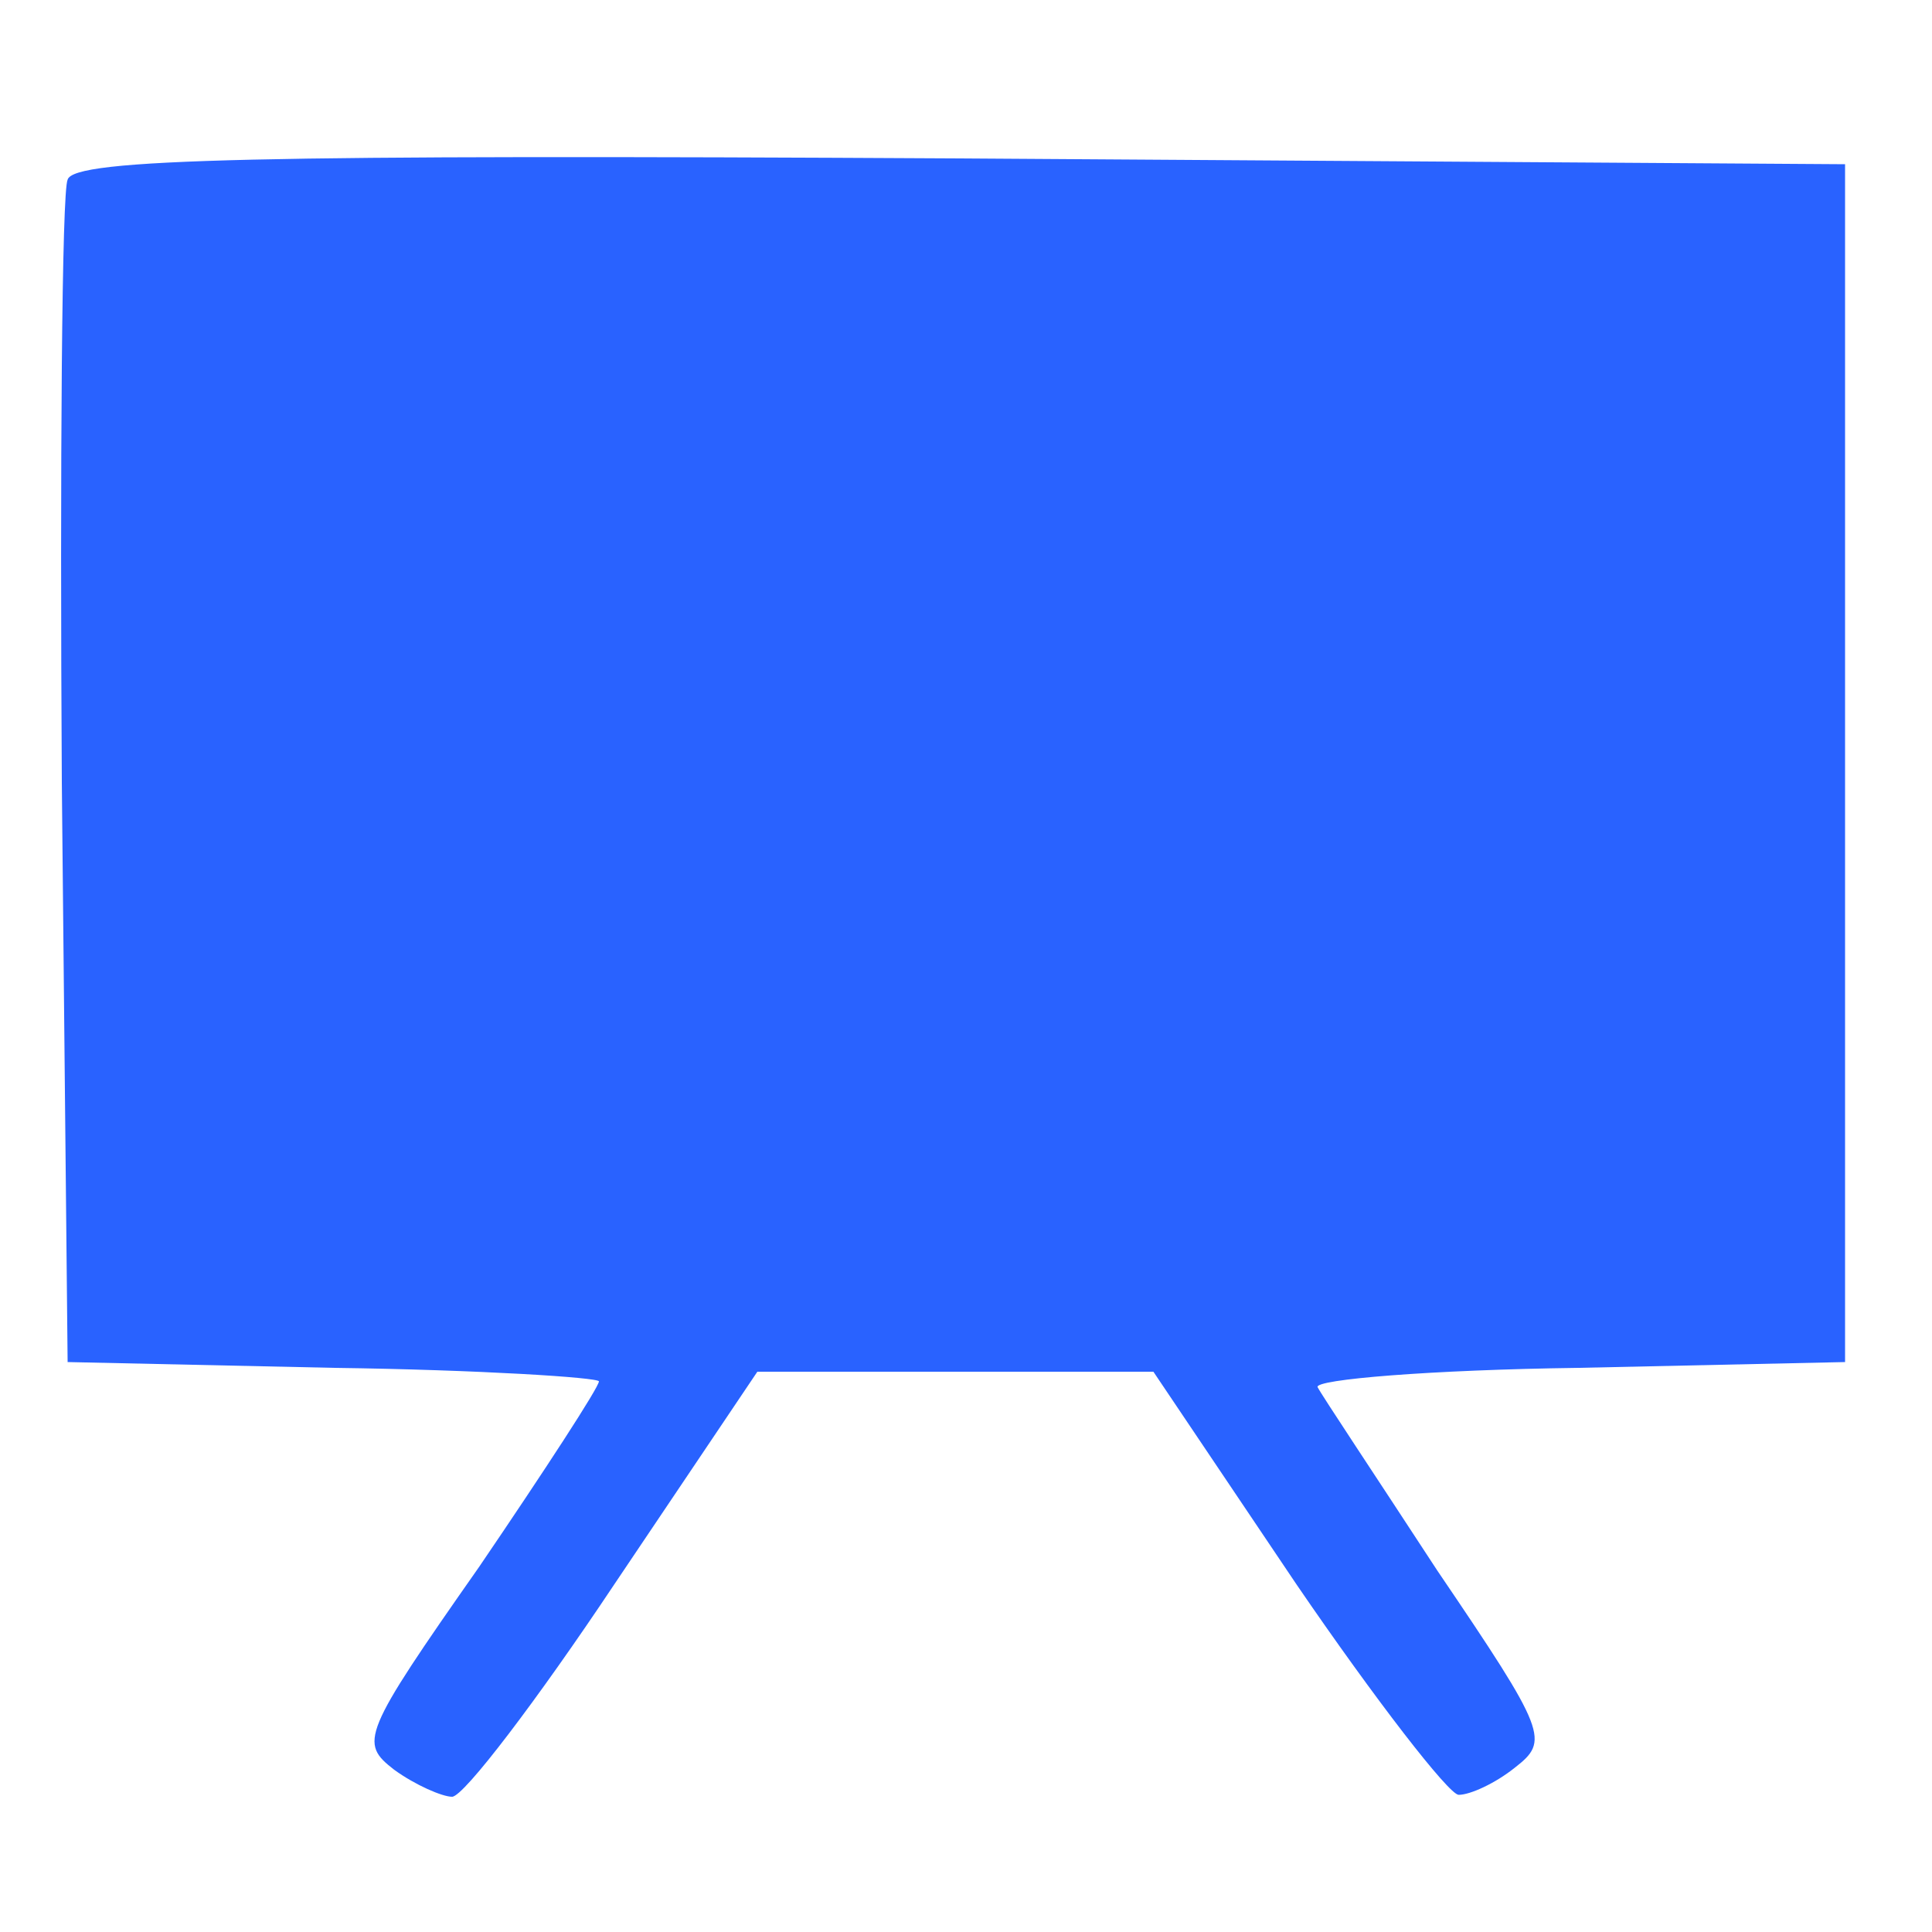
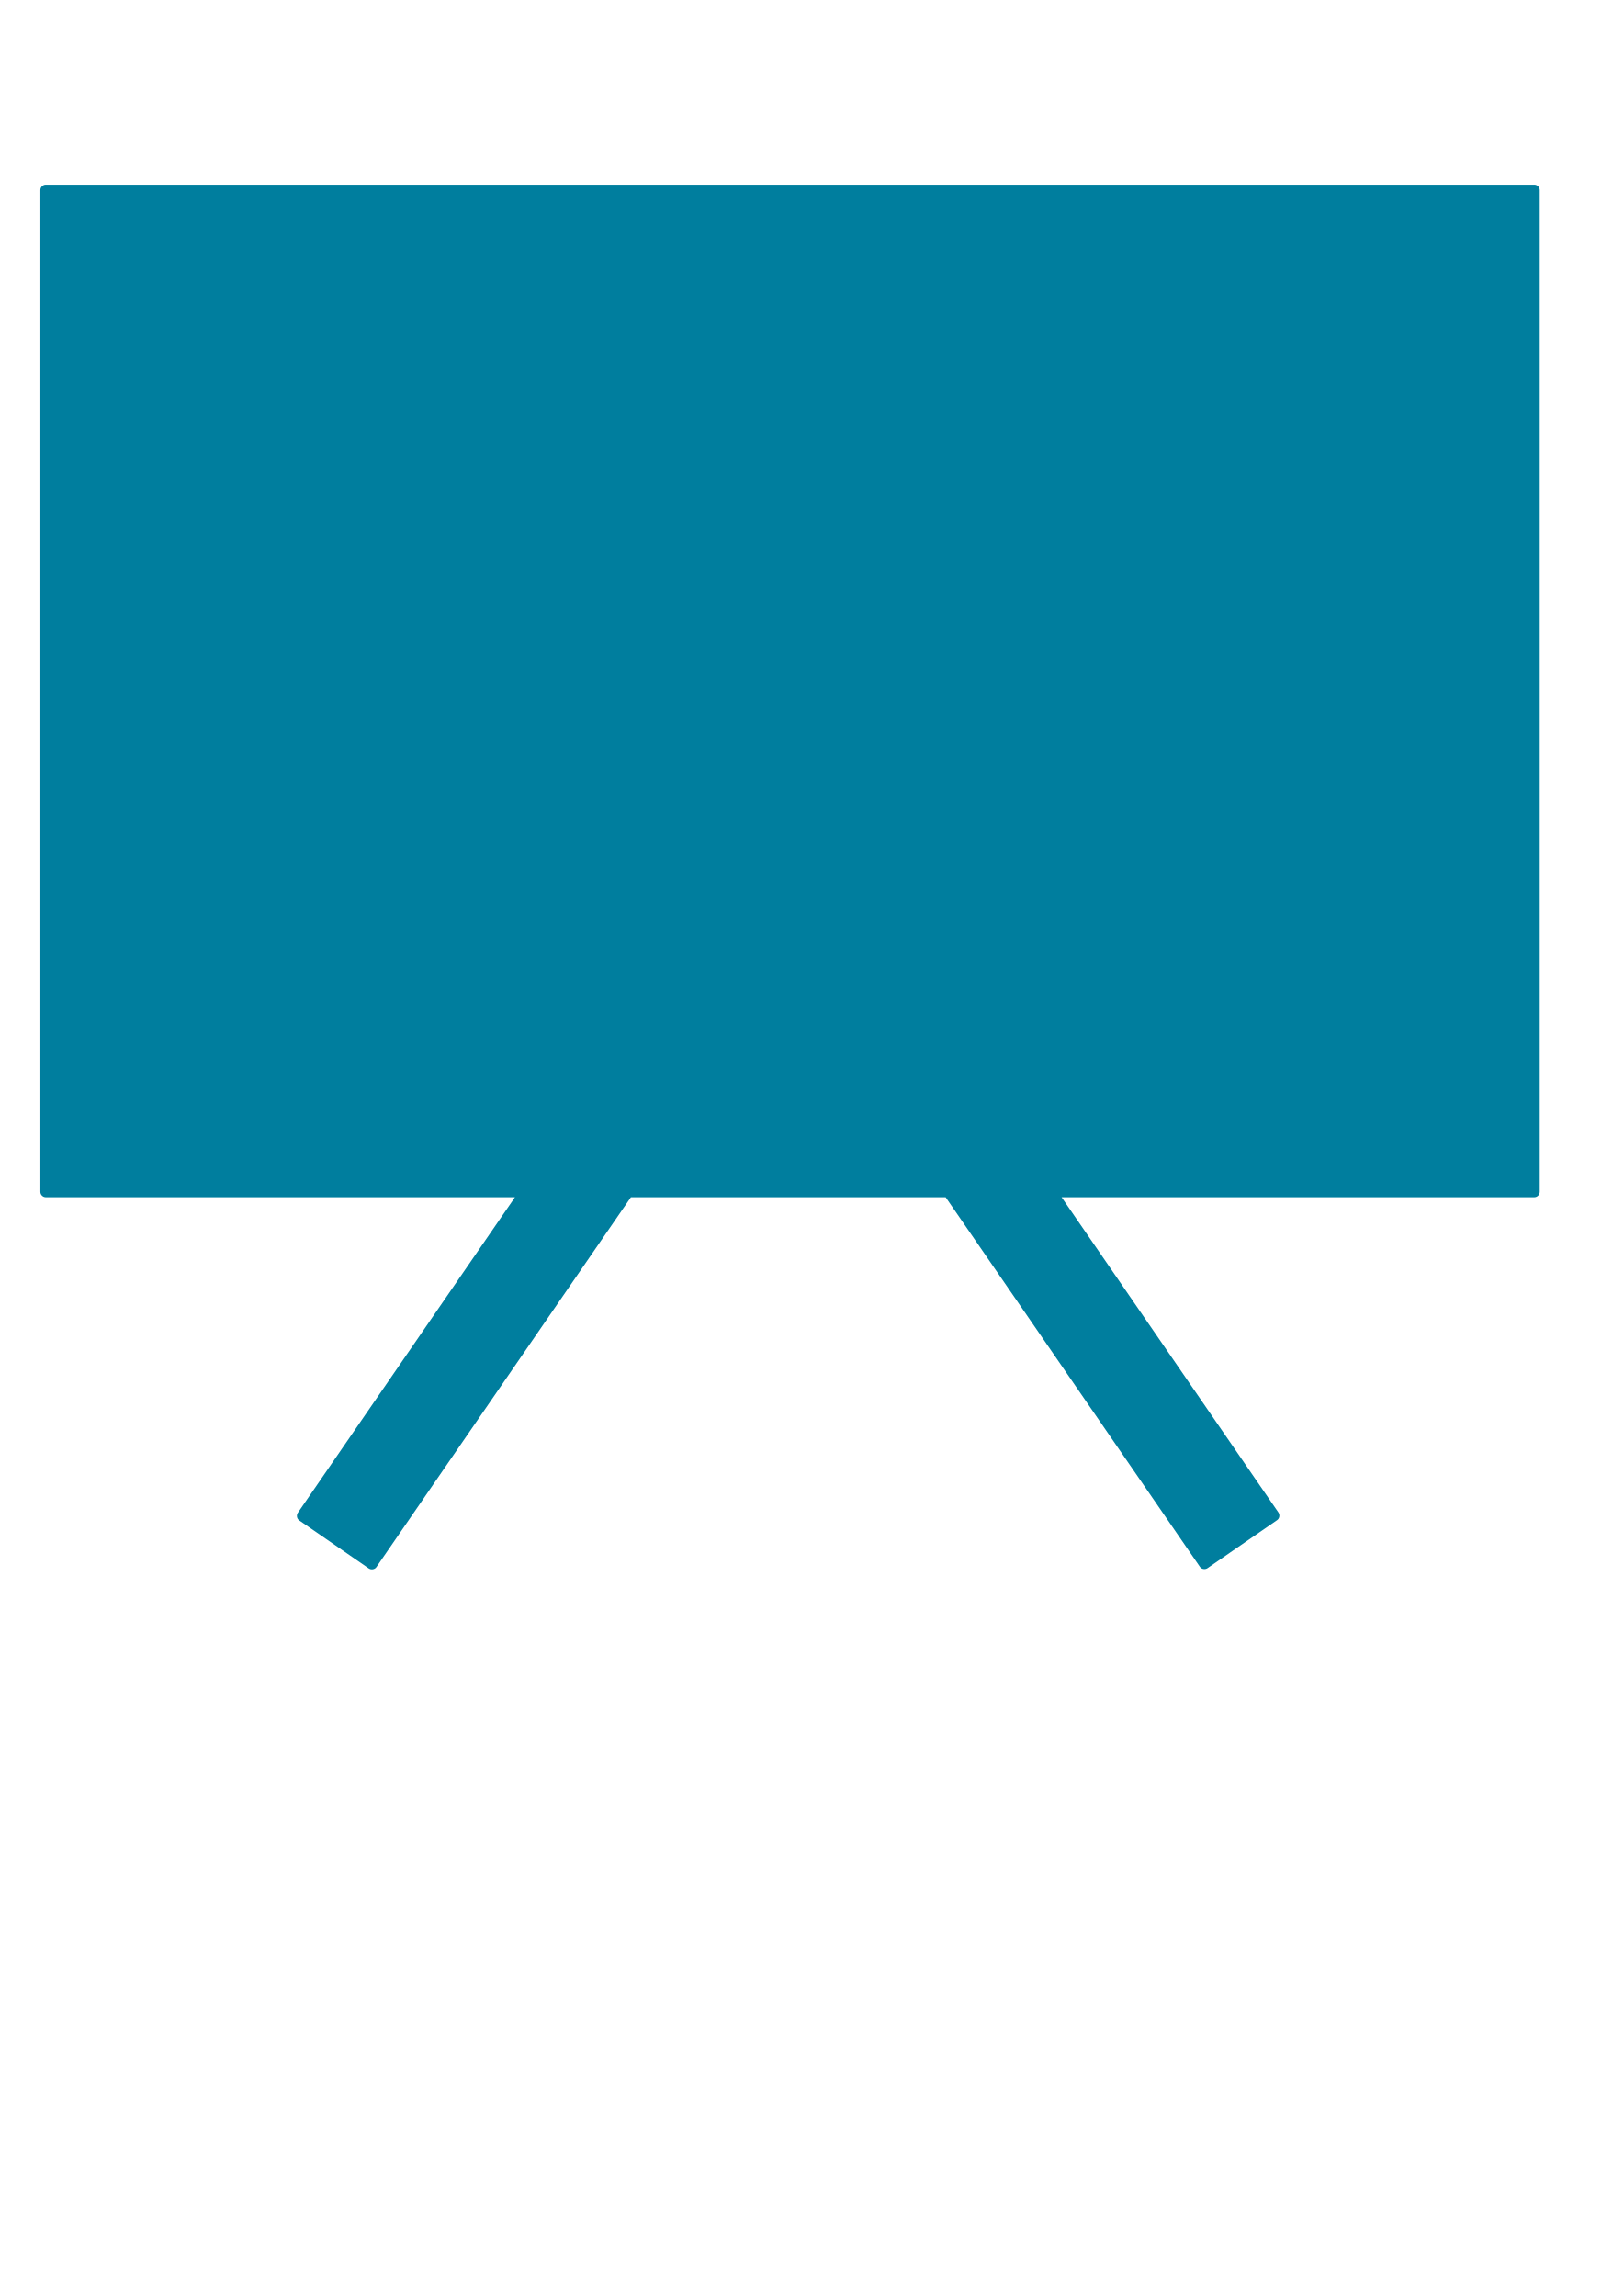
- <svg xmlns="http://www.w3.org/2000/svg" version="1.1" id="Layer_1" x="0px" y="0px" viewBox="28 -28 100 100" enable-background="new 28 -28 100 100" xml:space="preserve">
-   <g transform="translate(0,100) scale(0.1,-0.1)">
-     <path fill="#2962FF" d="M315,1187c-3-6-4-147-3-312l3-300l138-3c75-1,137-5,137-7c0-3-28-46-62-96c-61-87-62-91-44-105   c11-8,25-14,30-14c6,0,44,50,84,110l74,110h103h102l74-110c41-60,79-109,84-109c6,0,19,6,29,14c18,14,17,18-40,102   c-32,49-60,91-62,95s59,9,135,10l138,3v310v310l-458,3C414,1200,318,1198,315,1187z" />
-   </g>
+ <svg xmlns="http://www.w3.org/2000/svg" version="1.1" id="Layer_1" x="0px" y="0px" viewBox="0 0 595.3 841.9" enable-background="new 0 0 595.3 841.9" xml:space="preserve">
+   <path fill="#007E9E" d="M562.5,67.7H16.8c-1.1,0-2,0.9-2,2V437c0,1.1,0.9,2,2,2h172l-79.6,115.7c-0.6,0.9-0.4,2.2,0.5,2.8l25.5,17.6  c0.9,0.6,2.2,0.4,2.8-0.5L231.3,439h115.4l93.2,135.5c0.6,0.9,1.9,1.1,2.8,0.5l25.5-17.6c0.9-0.6,1.1-1.9,0.5-2.8L389.2,439h173.3  c1.1,0,2-0.9,2-2V69.7C564.5,68.6,563.6,67.7,562.5,67.7z" />
</svg>
